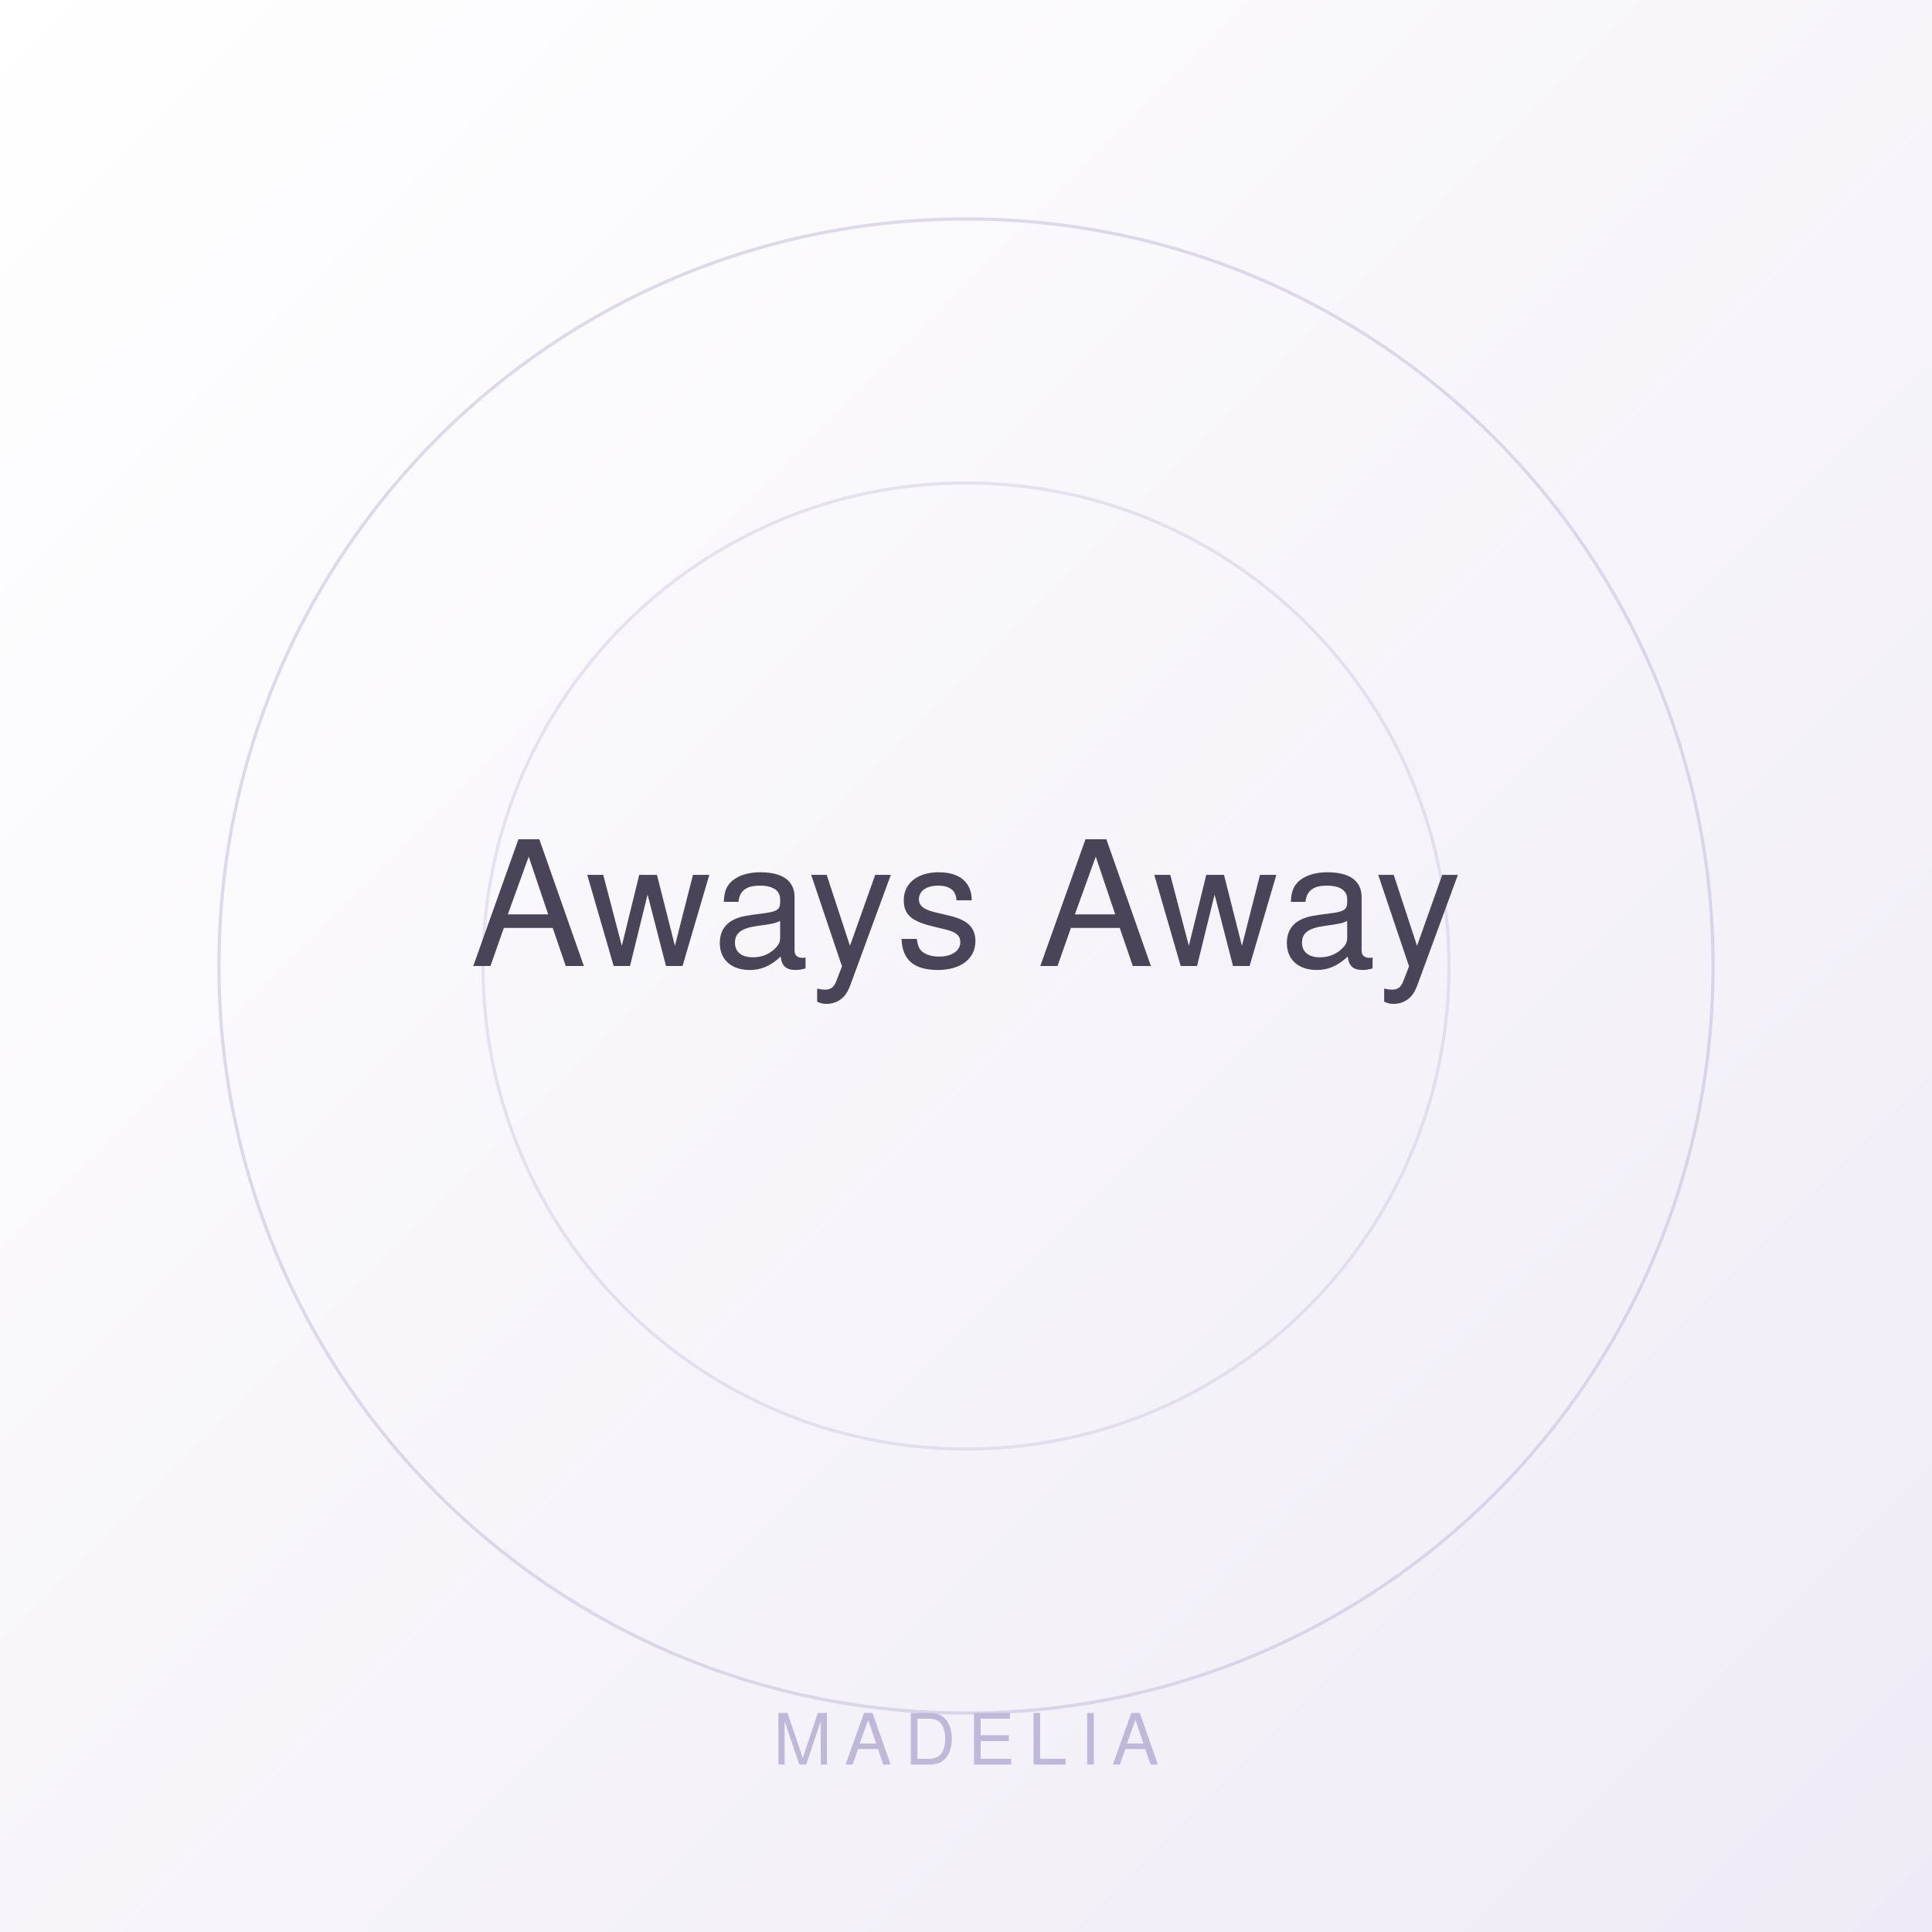
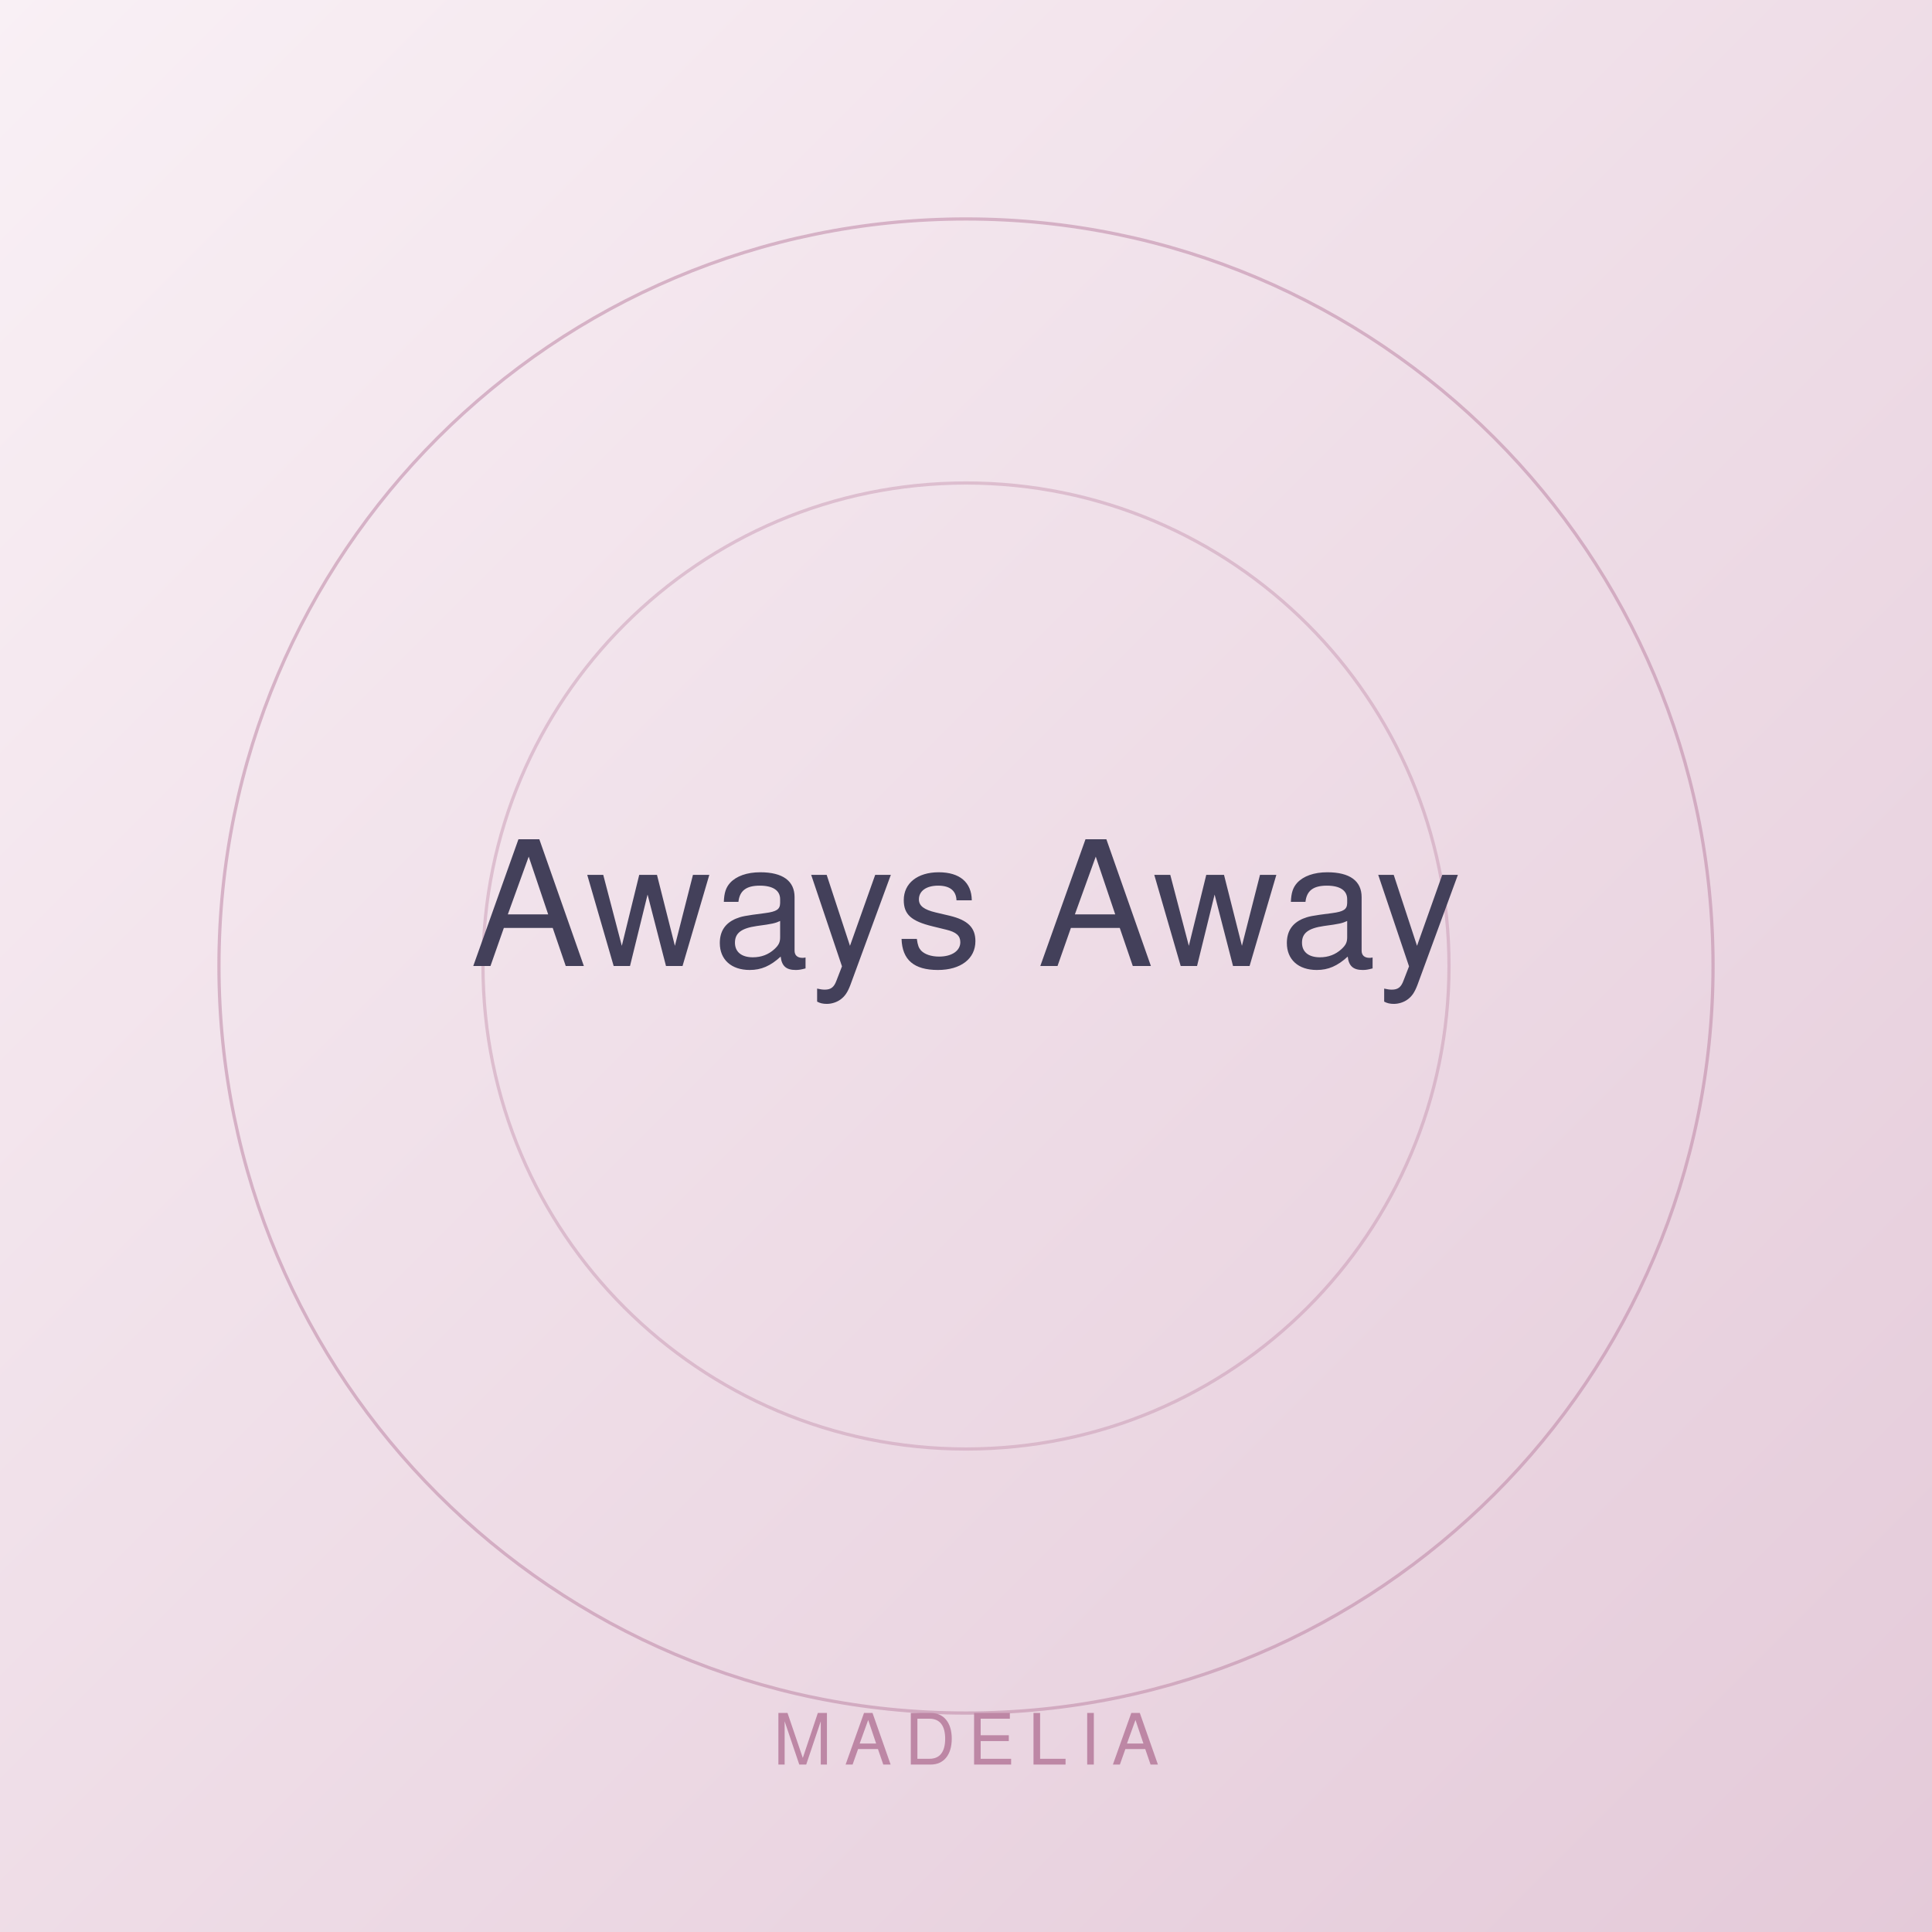
<svg xmlns="http://www.w3.org/2000/svg" viewBox="0 0 600 600" width="600" height="600">
  <defs>
    <linearGradient id="g" x1="0" y1="0" x2="1" y2="1">
-       <stop offset="0" stop-color="#ffffff" />
-       <stop offset="1" stop-color="#efebf6" />
+       <stop offset="0" stop-color="#f9f0f5" />
+       <stop offset="1" stop-color="#e4cad9" />
    </linearGradient>
  </defs>
  <rect width="600" height="600" fill="url(#g)" />
-   <circle cx="300" cy="300" r="232" fill="none" stroke="#c0b8d8" stroke-width="1" opacity="0.5" />
-   <circle cx="300" cy="300" r="150" fill="none" stroke="#c0b8d8" stroke-width="1" opacity="0.35" />
-   <text text-anchor="middle" font-family="'Helvetica Neue', Helvetica, Arial, sans-serif" font-weight="200" font-size="54" fill="#4a4458" letter-spacing="1">
+   <circle cx="300" cy="300" r="232" fill="none" stroke="#bd87a5" stroke-width="1" opacity="0.55" />
+   <circle cx="300" cy="300" r="150" fill="none" stroke="#bd87a5" stroke-width="1" opacity="0.4" />
+   <text text-anchor="middle" font-family="'Helvetica Neue', Helvetica, Arial, sans-serif" font-weight="200" font-size="54" fill="#43405a" letter-spacing="1">
    <tspan x="300" y="300">Aways Away</tspan>
  </text>
-   <text x="300" y="548" text-anchor="middle" font-family="'Helvetica Neue', Helvetica, Arial, sans-serif" font-weight="400" font-size="22" fill="#c0b8d8" letter-spacing="4" style="text-transform:uppercase">MADELIA</text>
+   <text x="300" y="548" text-anchor="middle" font-family="'Helvetica Neue', Helvetica, Arial, sans-serif" font-weight="400" font-size="22" fill="#bd87a5" letter-spacing="4" style="text-transform:uppercase">MADELIA</text>
</svg>
